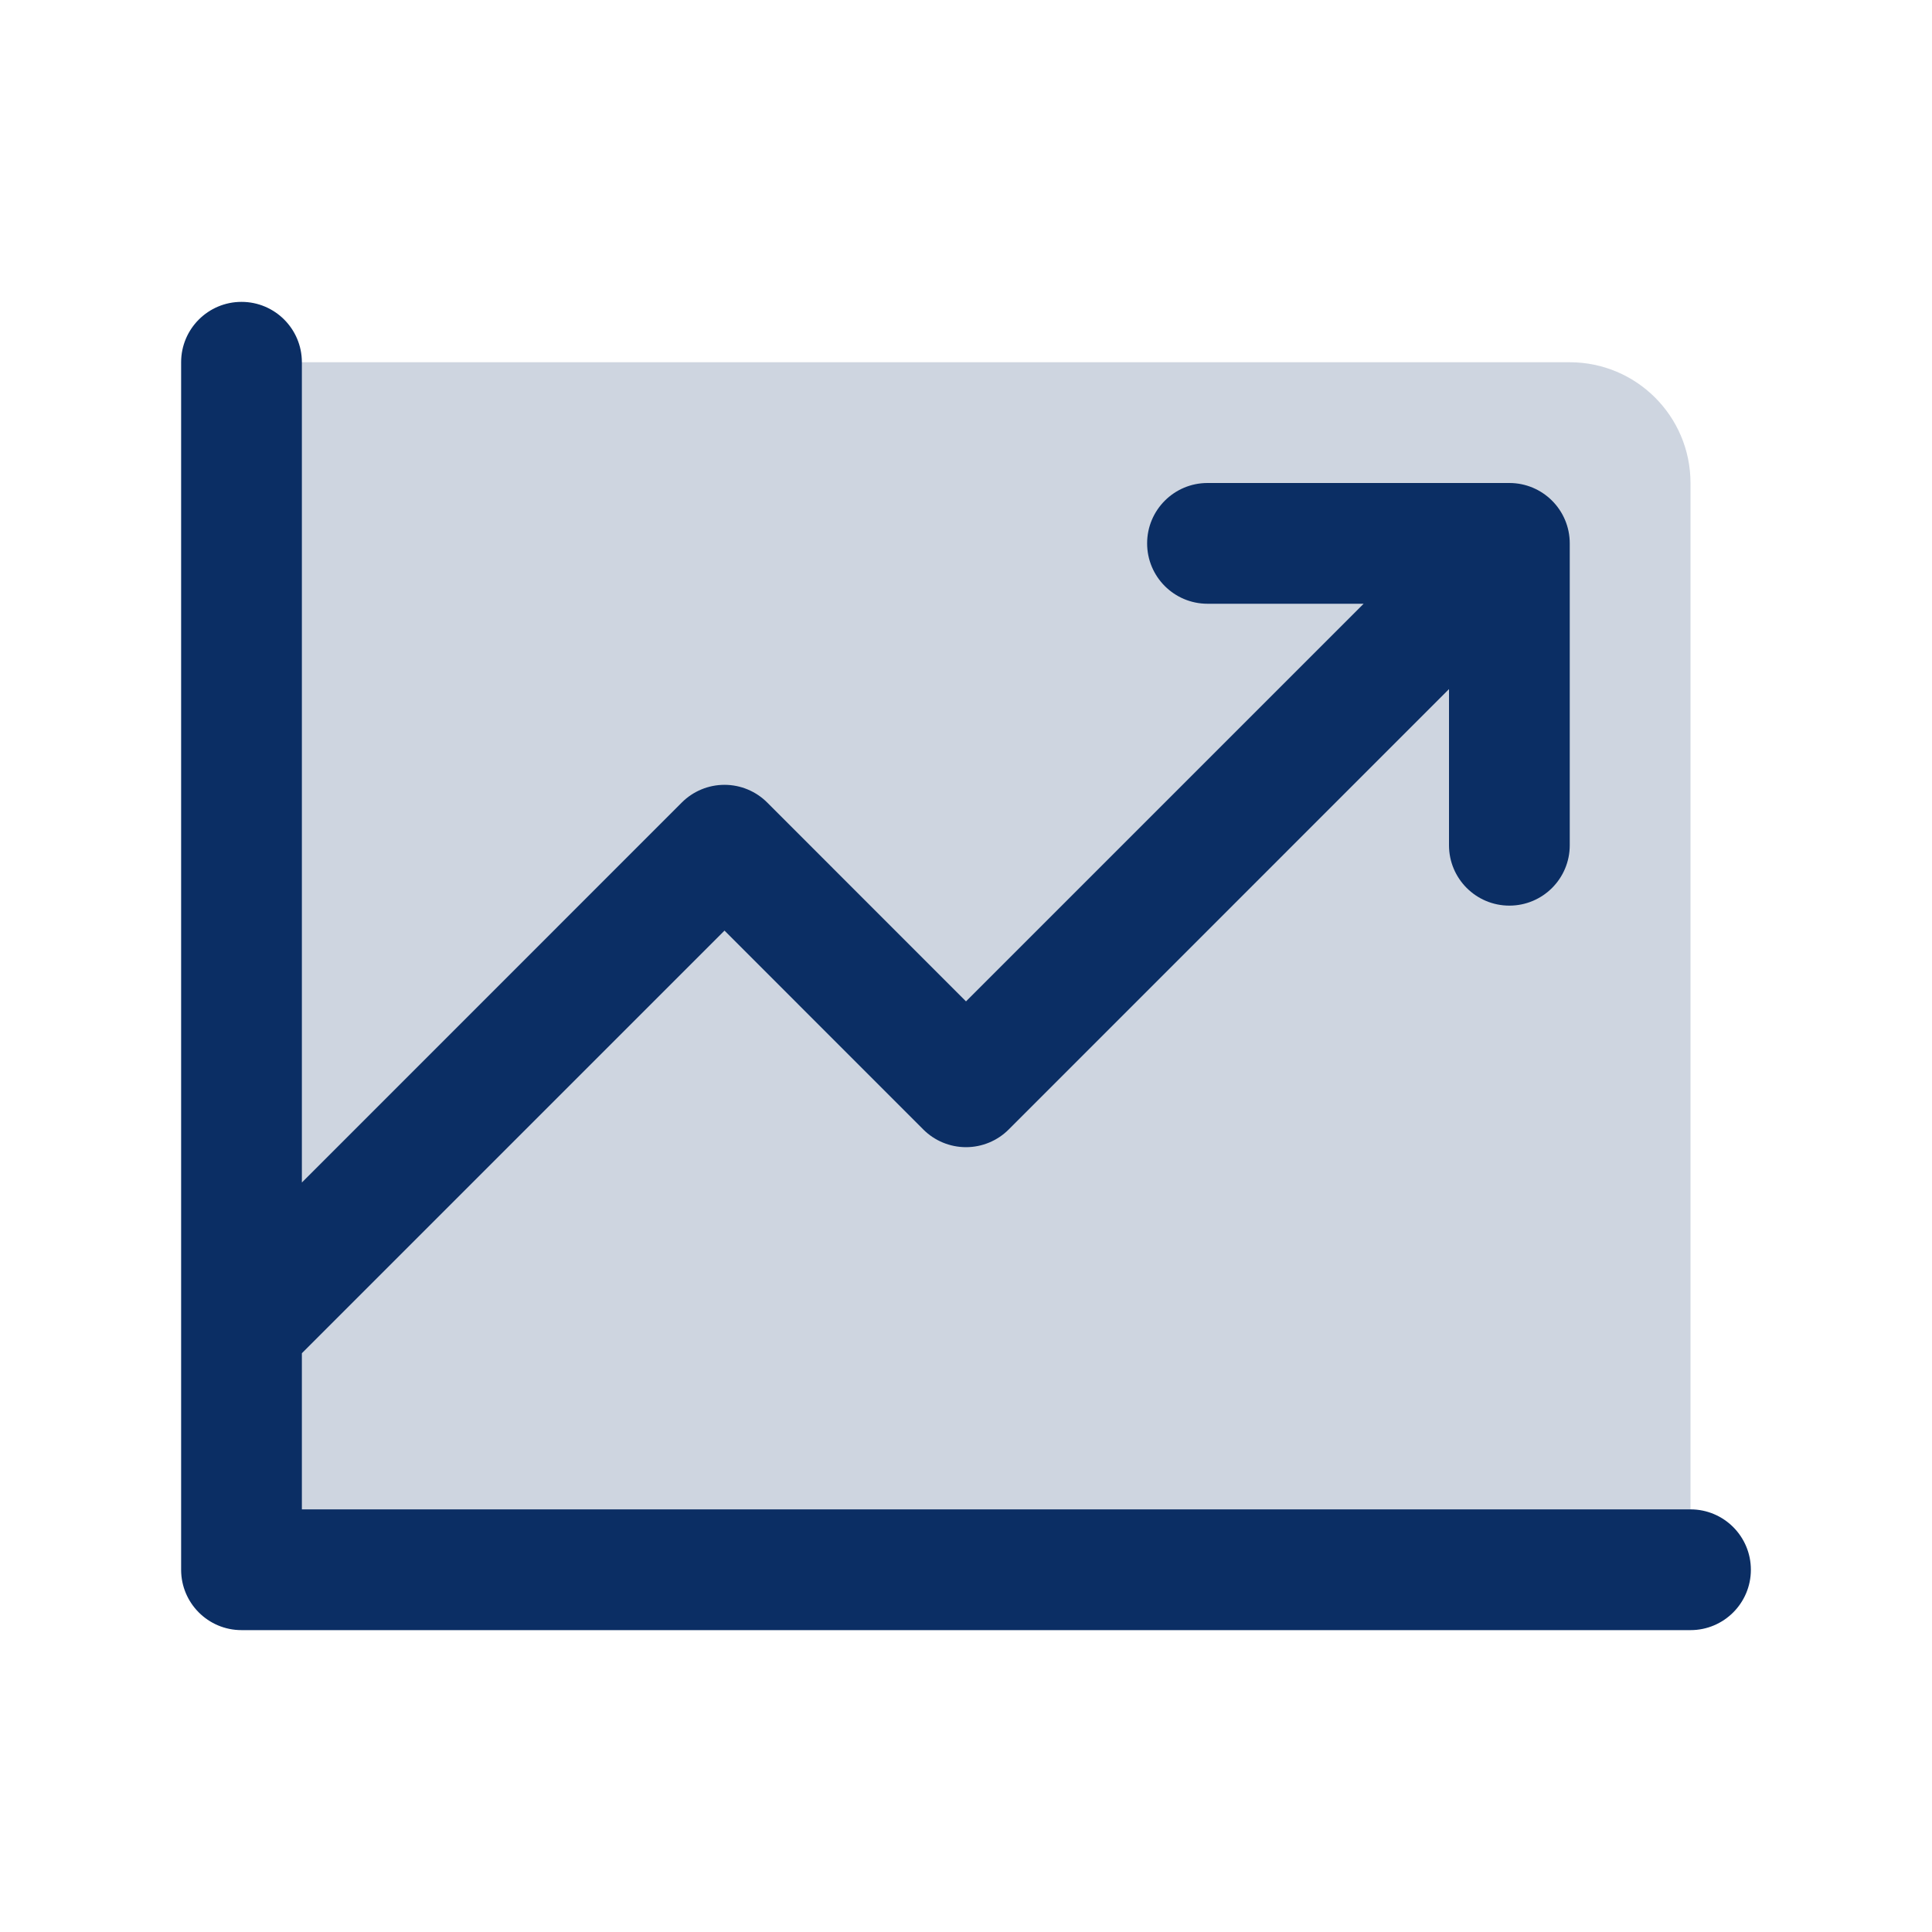
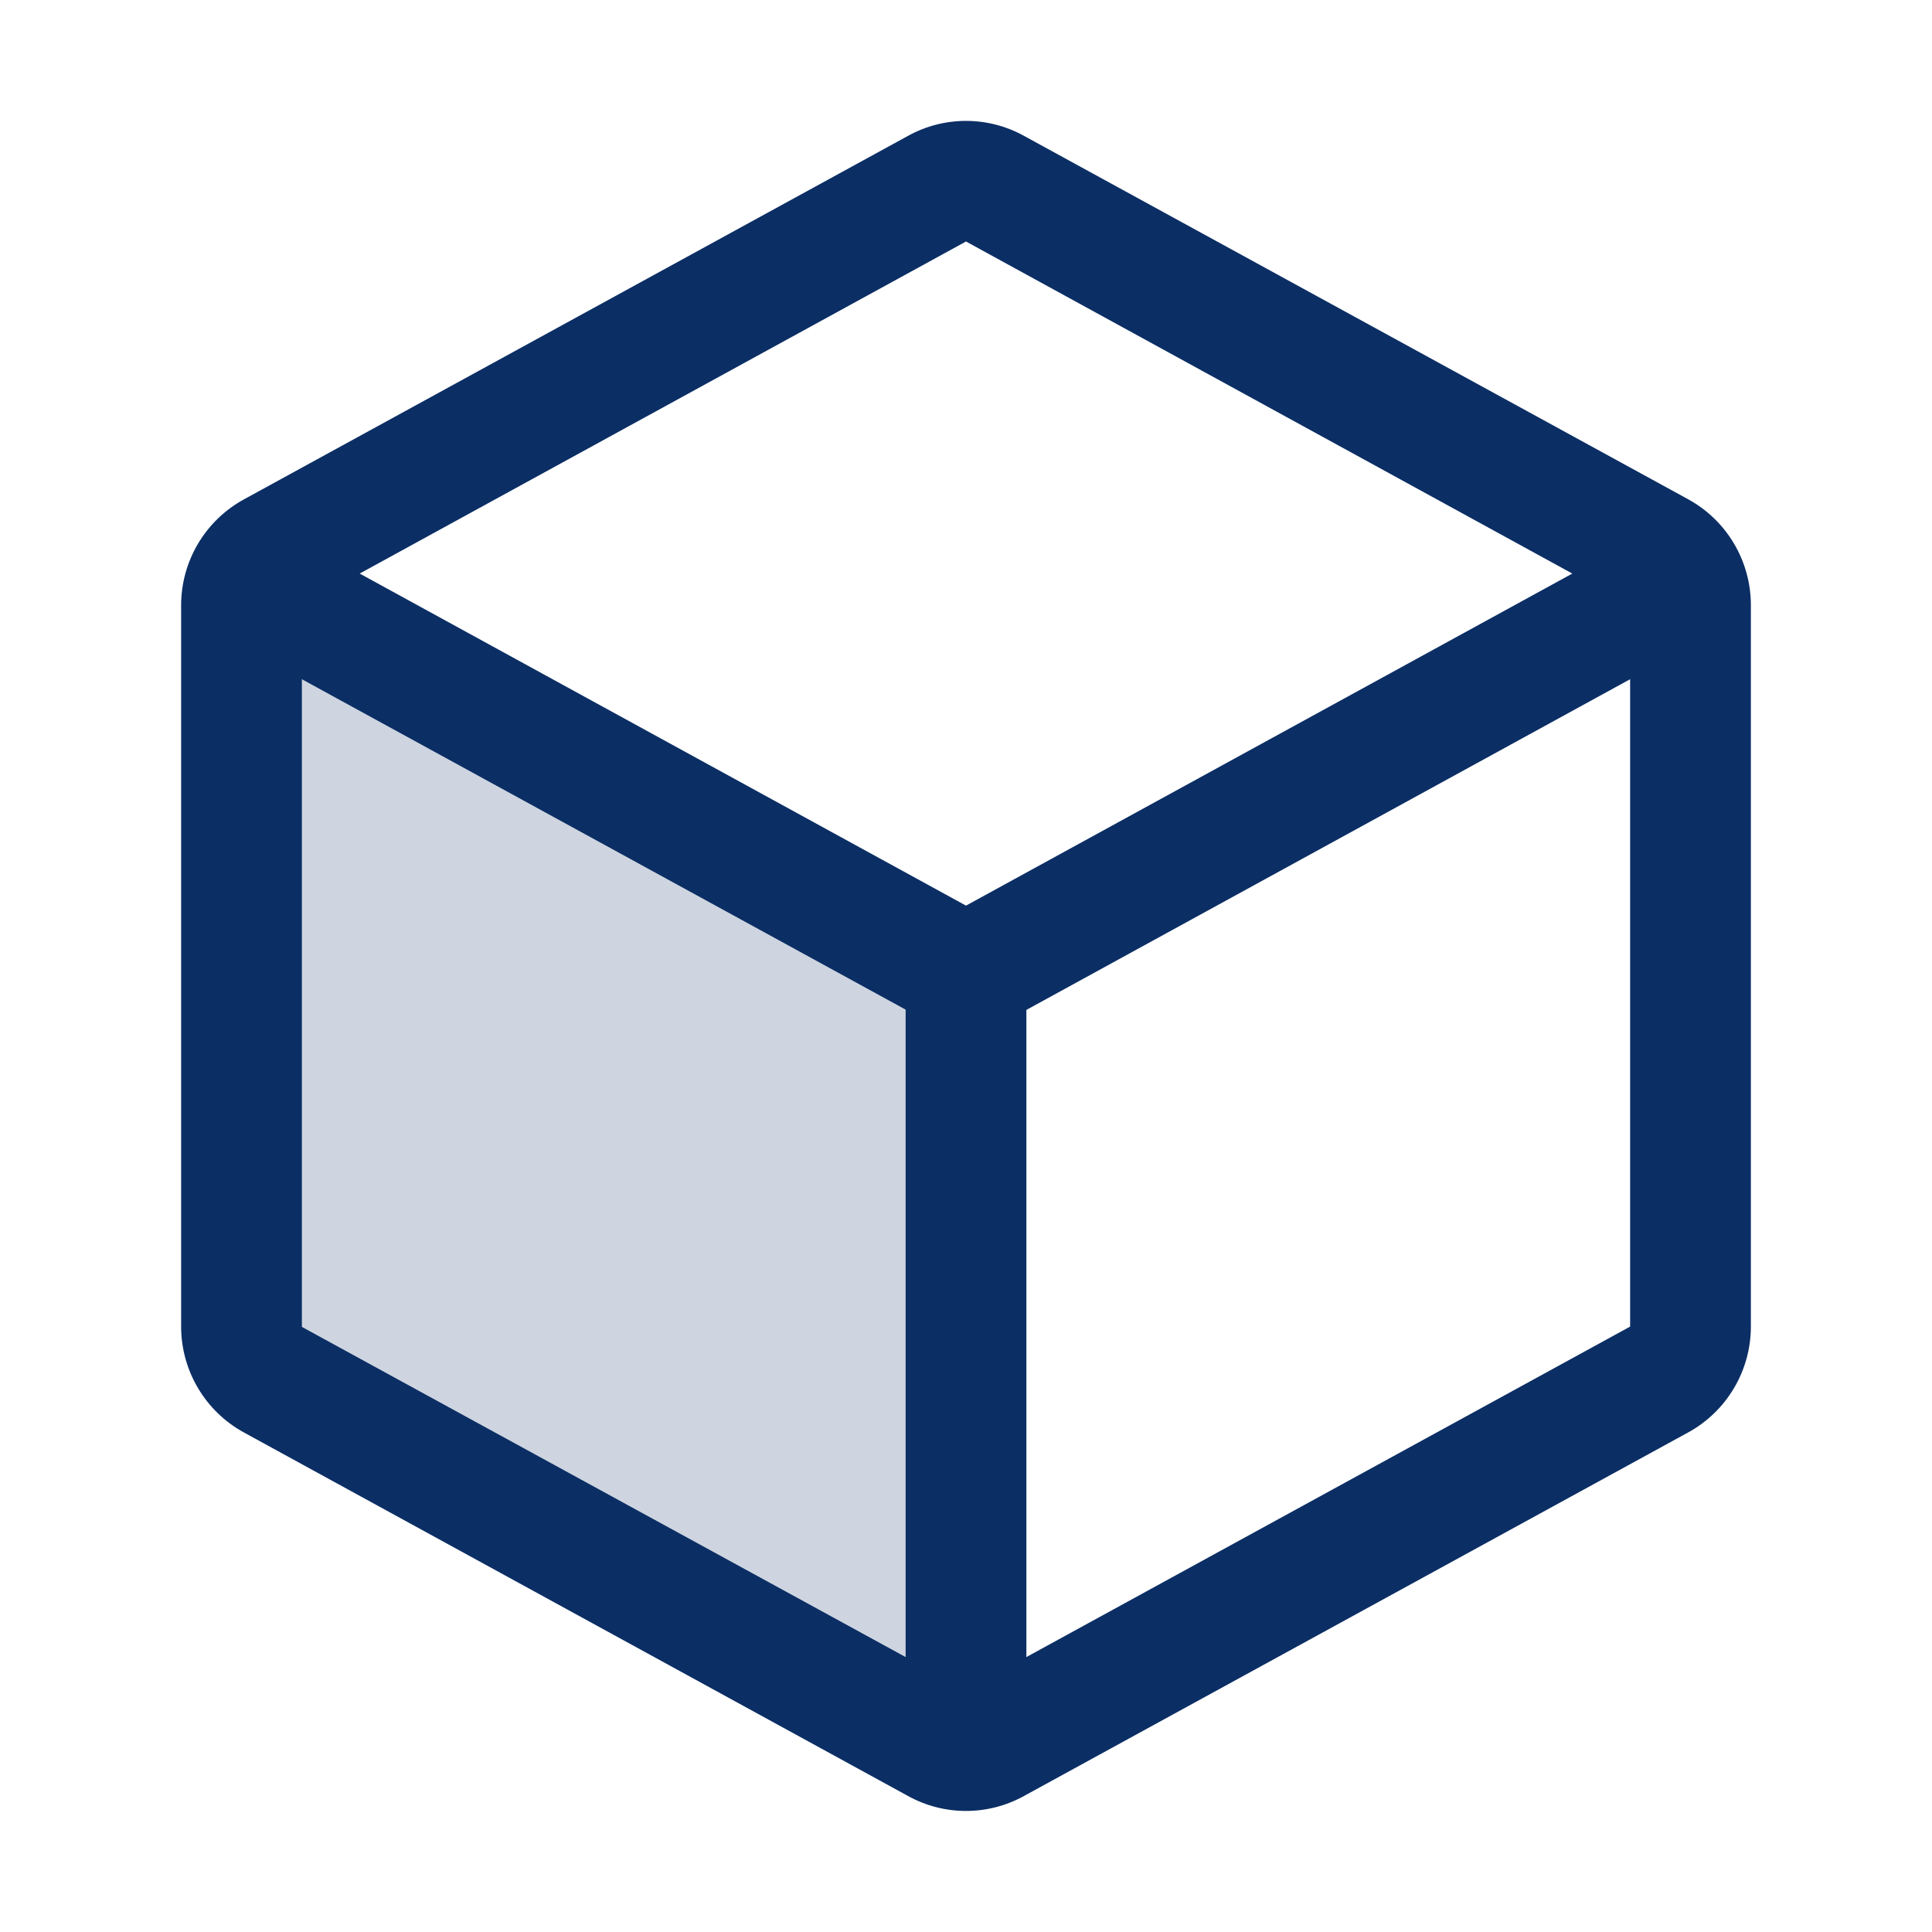
<svg xmlns="http://www.w3.org/2000/svg" viewBox="0 0 256 256" fill="#0B2E64">
-   <path d="M224,64V208H32V48H208A16,16,0,0,1,224,64Z" opacity="0.2" />
-   <path d="M232,208a8,8,0,0,1-8,8H32a8,8,0,0,1-8-8V48a8,8,0,0,1,16,0V156.69l50.34-50.35a8,8,0,0,1,11.32,0L128,132.69,180.69,80H160a8,8,0,0,1,0-16h40a8,8,0,0,1,8,8v40a8,8,0,0,1-16,0V91.31l-58.34,58.35a8,8,0,0,1-11.32,0L96,123.31l-56,56V200H224A8,8,0,0,1,232,208Z" />
+   <path d="M128,129.09V232a8,8,0,0,1-3.84-1l-88-48.16a8,8,0,0,1-4.16-7V80.2a8,8,0,0,1,.7-3.27Z" opacity="0.2" />
+   <path d="M223.68,66.15,135.68,18h0a15.88,15.88,0,0,0-15.36,0l-88,48.17a16,16,0,0,0-8.32,14v95.64a16,16,0,0,0,8.32,14l88,48.17a15.88,15.88,0,0,0,15.36,0l88-48.17a16,16,0,0,0,8.32-14V80.18A16,16,0,0,0,223.68,66.15ZM128,32h0l80.34,44L128,120,47.66,76ZM40,90l80,43.78v85.79L40,175.82Zm96,129.57V133.82L216,90v85.78Z" />
</svg>
